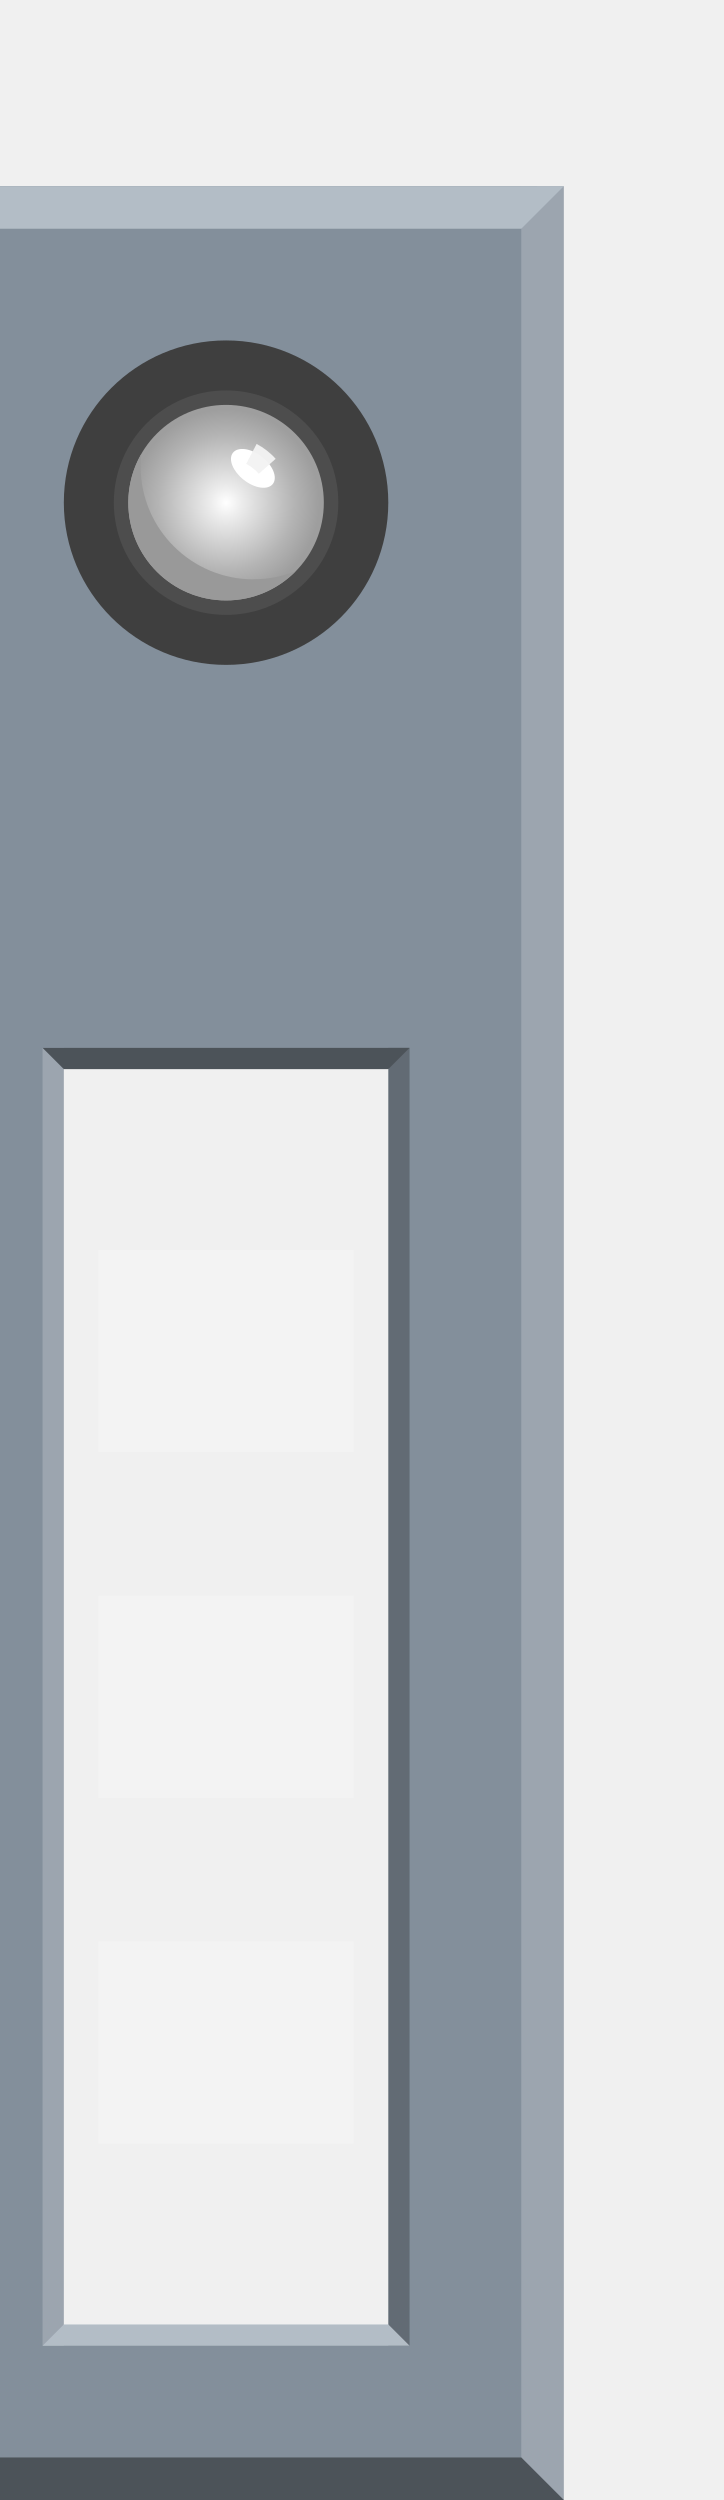
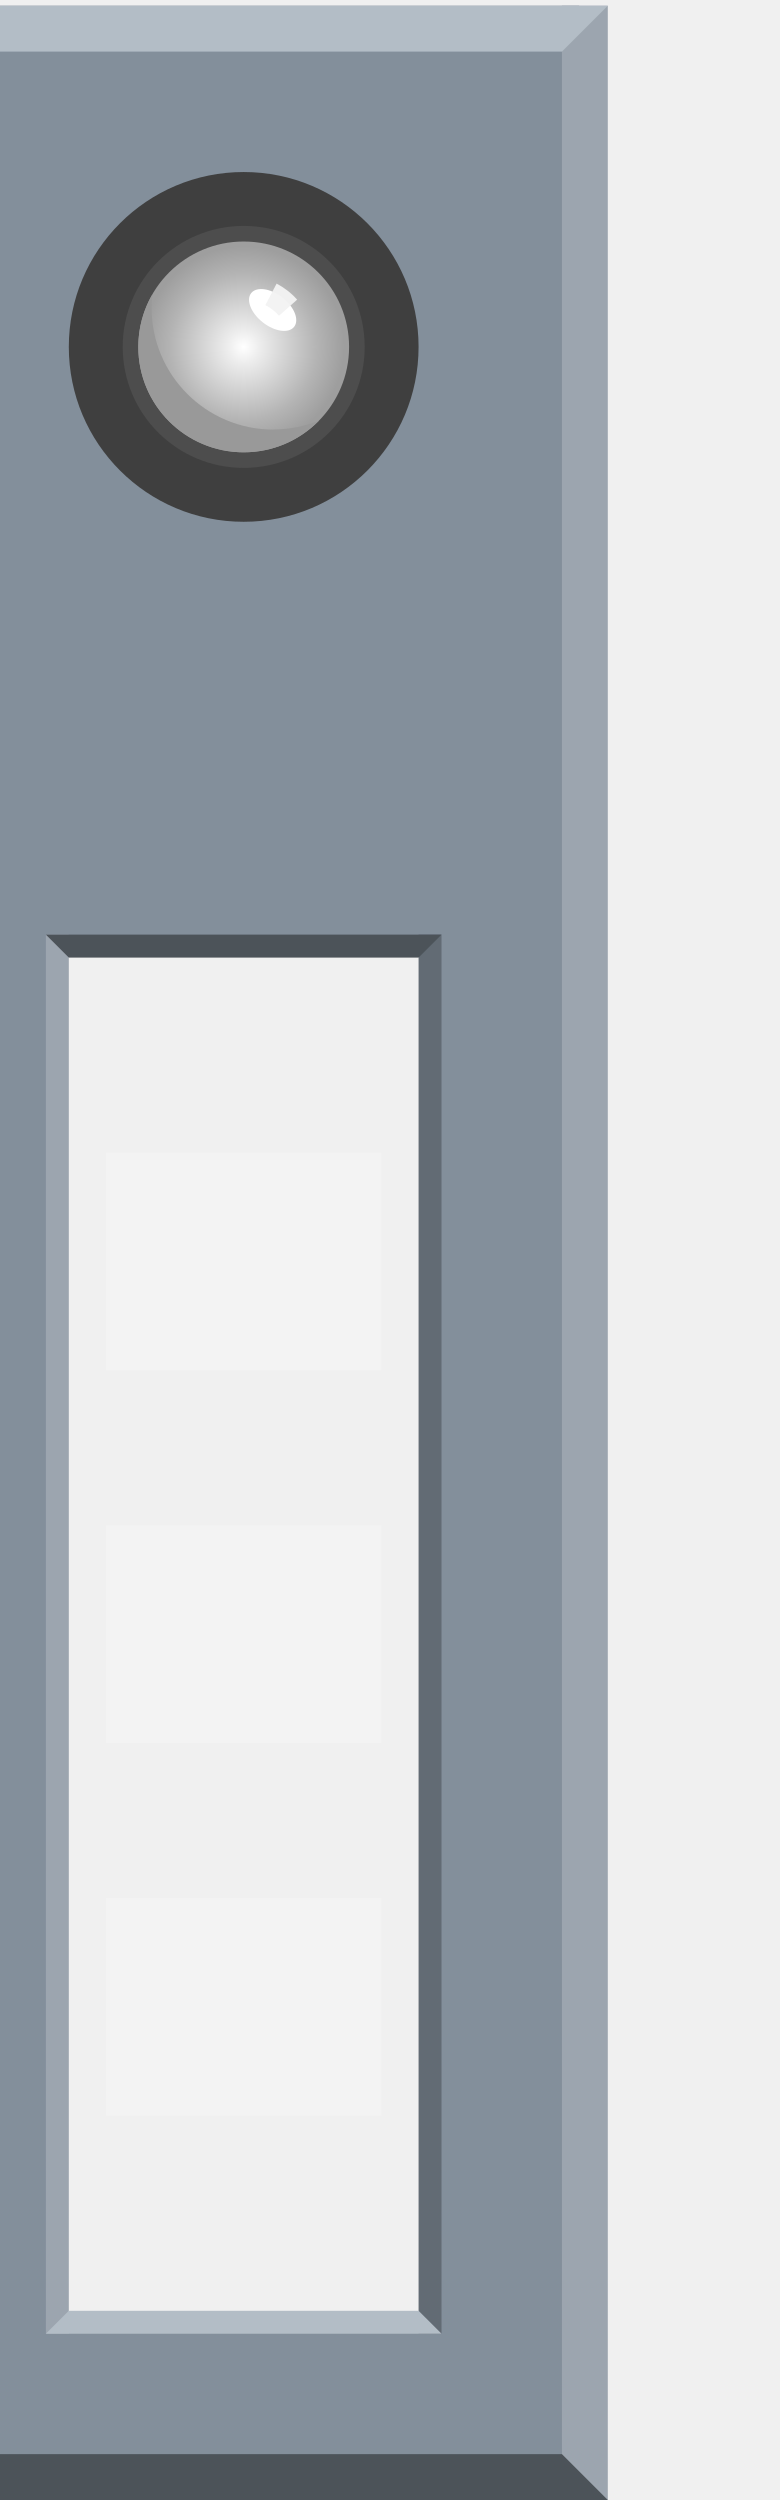
- <svg xmlns="http://www.w3.org/2000/svg" viewBox="0 0 68 235">
+ <svg xmlns="http://www.w3.org/2000/svg" viewBox="0 0 68 218">
  <defs>
-     <radialGradient id="Unbenannter_Verlauf_186" data-name="Unbenannter Verlauf 186" cx="21.25" cy="47.25" fx="21.25" fy="47.25" r="8.76" gradientUnits="userSpaceOnUse">
+     <radialGradient id="Unbenannter_Verlauf_186" data-name="Unbenannter Verlauf 186" cx="21.25" cy="30.25" fx="21.25" fy="30.25" r="8.76" gradientUnits="userSpaceOnUse">
      <stop offset="0" stop-color="#fff" />
      <stop offset=".16" stop-color="#ededed" />
      <stop offset=".73" stop-color="#b4b4b4" />
      <stop offset="1" stop-color="#9e9e9e" />
    </radialGradient>
  </defs>
  <g isolation="isolate">
    <g id="Ebene_2" data-name="Ebene 2">
      <g id="Seite_16" data-name="Seite 16">
        <g id="Licht_0">
-           <rect id="Exportfläche" width="68" height="235" fill="none" />
-           <path id="Modul" d="M0,17.5v217.5h50.5V17.5H0ZM37.5,219.5H5v-120h32.5v120Z" fill="#838f9b" />
+           <rect id="Exportfläche" width="68" height="218" fill="none" />
+           <path id="Modul" d="M0,.5v217.5h50.5V.5H0ZM37.5,202.5H5v-120h32.5v120Z" fill="#838f9b" />
          <g id="Kante_Modul" data-name="Kante Modul">
-             <rect id="Exportfläche-2" data-name="Exportfläche" x="49" y="17.5" width="4" height="217.5" fill="#9ca5af" />
-             <polygon points="0 17.5 0 21.5 49 21.5 53 17.5 0 17.5" fill="#b3bdc6" />
-             <polygon points="49 231 0 231 0 235 53 235 49 231" fill="#4c5359" />
+             <rect id="Exportfläche-2" data-name="Exportfläche" x="49" y=".5" width="4" height="217.5" fill="#9ca5af" />
+             <polygon points="0 .5 0 4.5 49 4.5 53 .5 0 .5" fill="#b3bdc6" />
+             <polygon points="49 214 0 214 0 218 53 218 49 214" fill="#4c5359" />
          </g>
          <g id="Level">
            <g id="Kante_Level" data-name="Kante Level">
-               <rect x="4" y="98.5" width="2" height="122" fill="#9ca5af" />
-               <rect x="36.5" y="98.5" width="2" height="122" fill="#626b74" />
-               <polygon points="38.5 220.5 4 220.5 6 218.5 36.5 218.5 38.5 220.5" fill="#b3bdc6" />
-               <polygon points="36.5 100.5 6 100.5 4 98.5 38.5 98.5 36.5 100.5" fill="#4c5359" />
+               <rect x="4" y="81.5" width="2" height="122" fill="#9ca5af" />
+               <rect x="36.5" y="81.5" width="2" height="122" fill="#626b74" />
+               <polygon points="38.5 203.5 4 203.5 6 201.5 36.5 201.5 38.5 203.5" fill="#b3bdc6" />
+               <polygon points="36.5 83.5 6 83.5 4 81.5 38.5 81.5 36.5 83.5" fill="#4c5359" />
            </g>
-             <rect id="Level_1" data-name="Level 1" x="9.25" y="182.5" width="24" height="19" fill="#fff" opacity=".2" />
-             <rect id="Level_2" data-name="Level 2" x="9.25" y="150" width="24" height="19" fill="#fff" opacity=".2" />
-             <rect id="Level_3" data-name="Level 3" x="9.25" y="117.5" width="24" height="19" fill="#fff" opacity=".2" />
+             <rect id="Level_1" data-name="Level 1" x="9.25" y="165.5" width="24" height="19" fill="#fff" opacity=".2" />
+             <rect id="Level_2" data-name="Level 2" x="9.25" y="133" width="24" height="19" fill="#fff" opacity=".2" />
+             <rect id="Level_3" data-name="Level 3" x="9.25" y="100.5" width="24" height="19" fill="#fff" opacity=".2" />
          </g>
          <g id="LED_Weiss" data-name="LED Weiss">
-             <circle id="Aussen" cx="21.25" cy="47.25" r="15.25" fill="#3f3f3f" />
-             <circle id="Innen" cx="21.25" cy="47.25" r="10.55" fill="#4d4d4d" />
-             <circle id="Weiss" cx="21.25" cy="47.25" r="9.19" fill="url(#Unbenannter_Verlauf_186)" />
-             <path d="M23.84,54.46c-5.87,0-10.62-4.76-10.62-10.62,0-.4.03-.78.07-1.17-.78,1.35-1.23,2.91-1.23,4.58,0,5.08,4.12,9.19,9.19,9.19,2.57,0,4.89-1.06,6.56-2.76-1.23.49-2.56.77-3.97.77Z" fill="#999" />
+             <circle id="Aussen" cx="21.25" cy="30.25" r="15.25" fill="#3f3f3f" />
+             <circle id="Innen" cx="21.25" cy="30.25" r="10.55" fill="#4d4d4d" />
+             <circle id="Weiss" cx="21.25" cy="30.25" r="9.19" fill="url(#Unbenannter_Verlauf_186)" />
+             <path d="M23.84,37.46c-5.87,0-10.62-4.76-10.62-10.62,0-.4.03-.78.07-1.17-.78,1.35-1.23,2.91-1.23,4.58,0,5.08,4.12,9.19,9.19,9.19,2.57,0,4.89-1.06,6.56-2.76-1.23.49-2.56.77-3.97.77Z" fill="#999" />
            <g id="Glanz_und_Spitzlicht" data-name="Glanz und Spitzlicht">
-               <ellipse cx="23.77" cy="44.03" rx="1.38" ry="2.38" transform="translate(-25.56 35.65) rotate(-52)" fill="#fff" mix-blend-mode="soft-light" />
-               <path d="M23.15,43.61c.43.23.84.53,1.18.92l1.58-1.4c-.52-.59-1.13-1.05-1.79-1.4l-.98,1.88Z" fill="#f2f2f2" mix-blend-mode="soft-light" opacity=".95" />
+               <ellipse cx="23.77" cy="27.03" rx="1.38" ry="2.38" transform="translate(-12.16 29.12) rotate(-52)" fill="#fff" mix-blend-mode="soft-light" />
+               <path d="M23.15,26.61c.43.23.84.53,1.18.92l1.58-1.4c-.52-.59-1.13-1.05-1.79-1.4l-.98,1.88Z" fill="#f2f2f2" mix-blend-mode="soft-light" opacity=".95" />
            </g>
          </g>
        </g>
      </g>
    </g>
  </g>
</svg>
